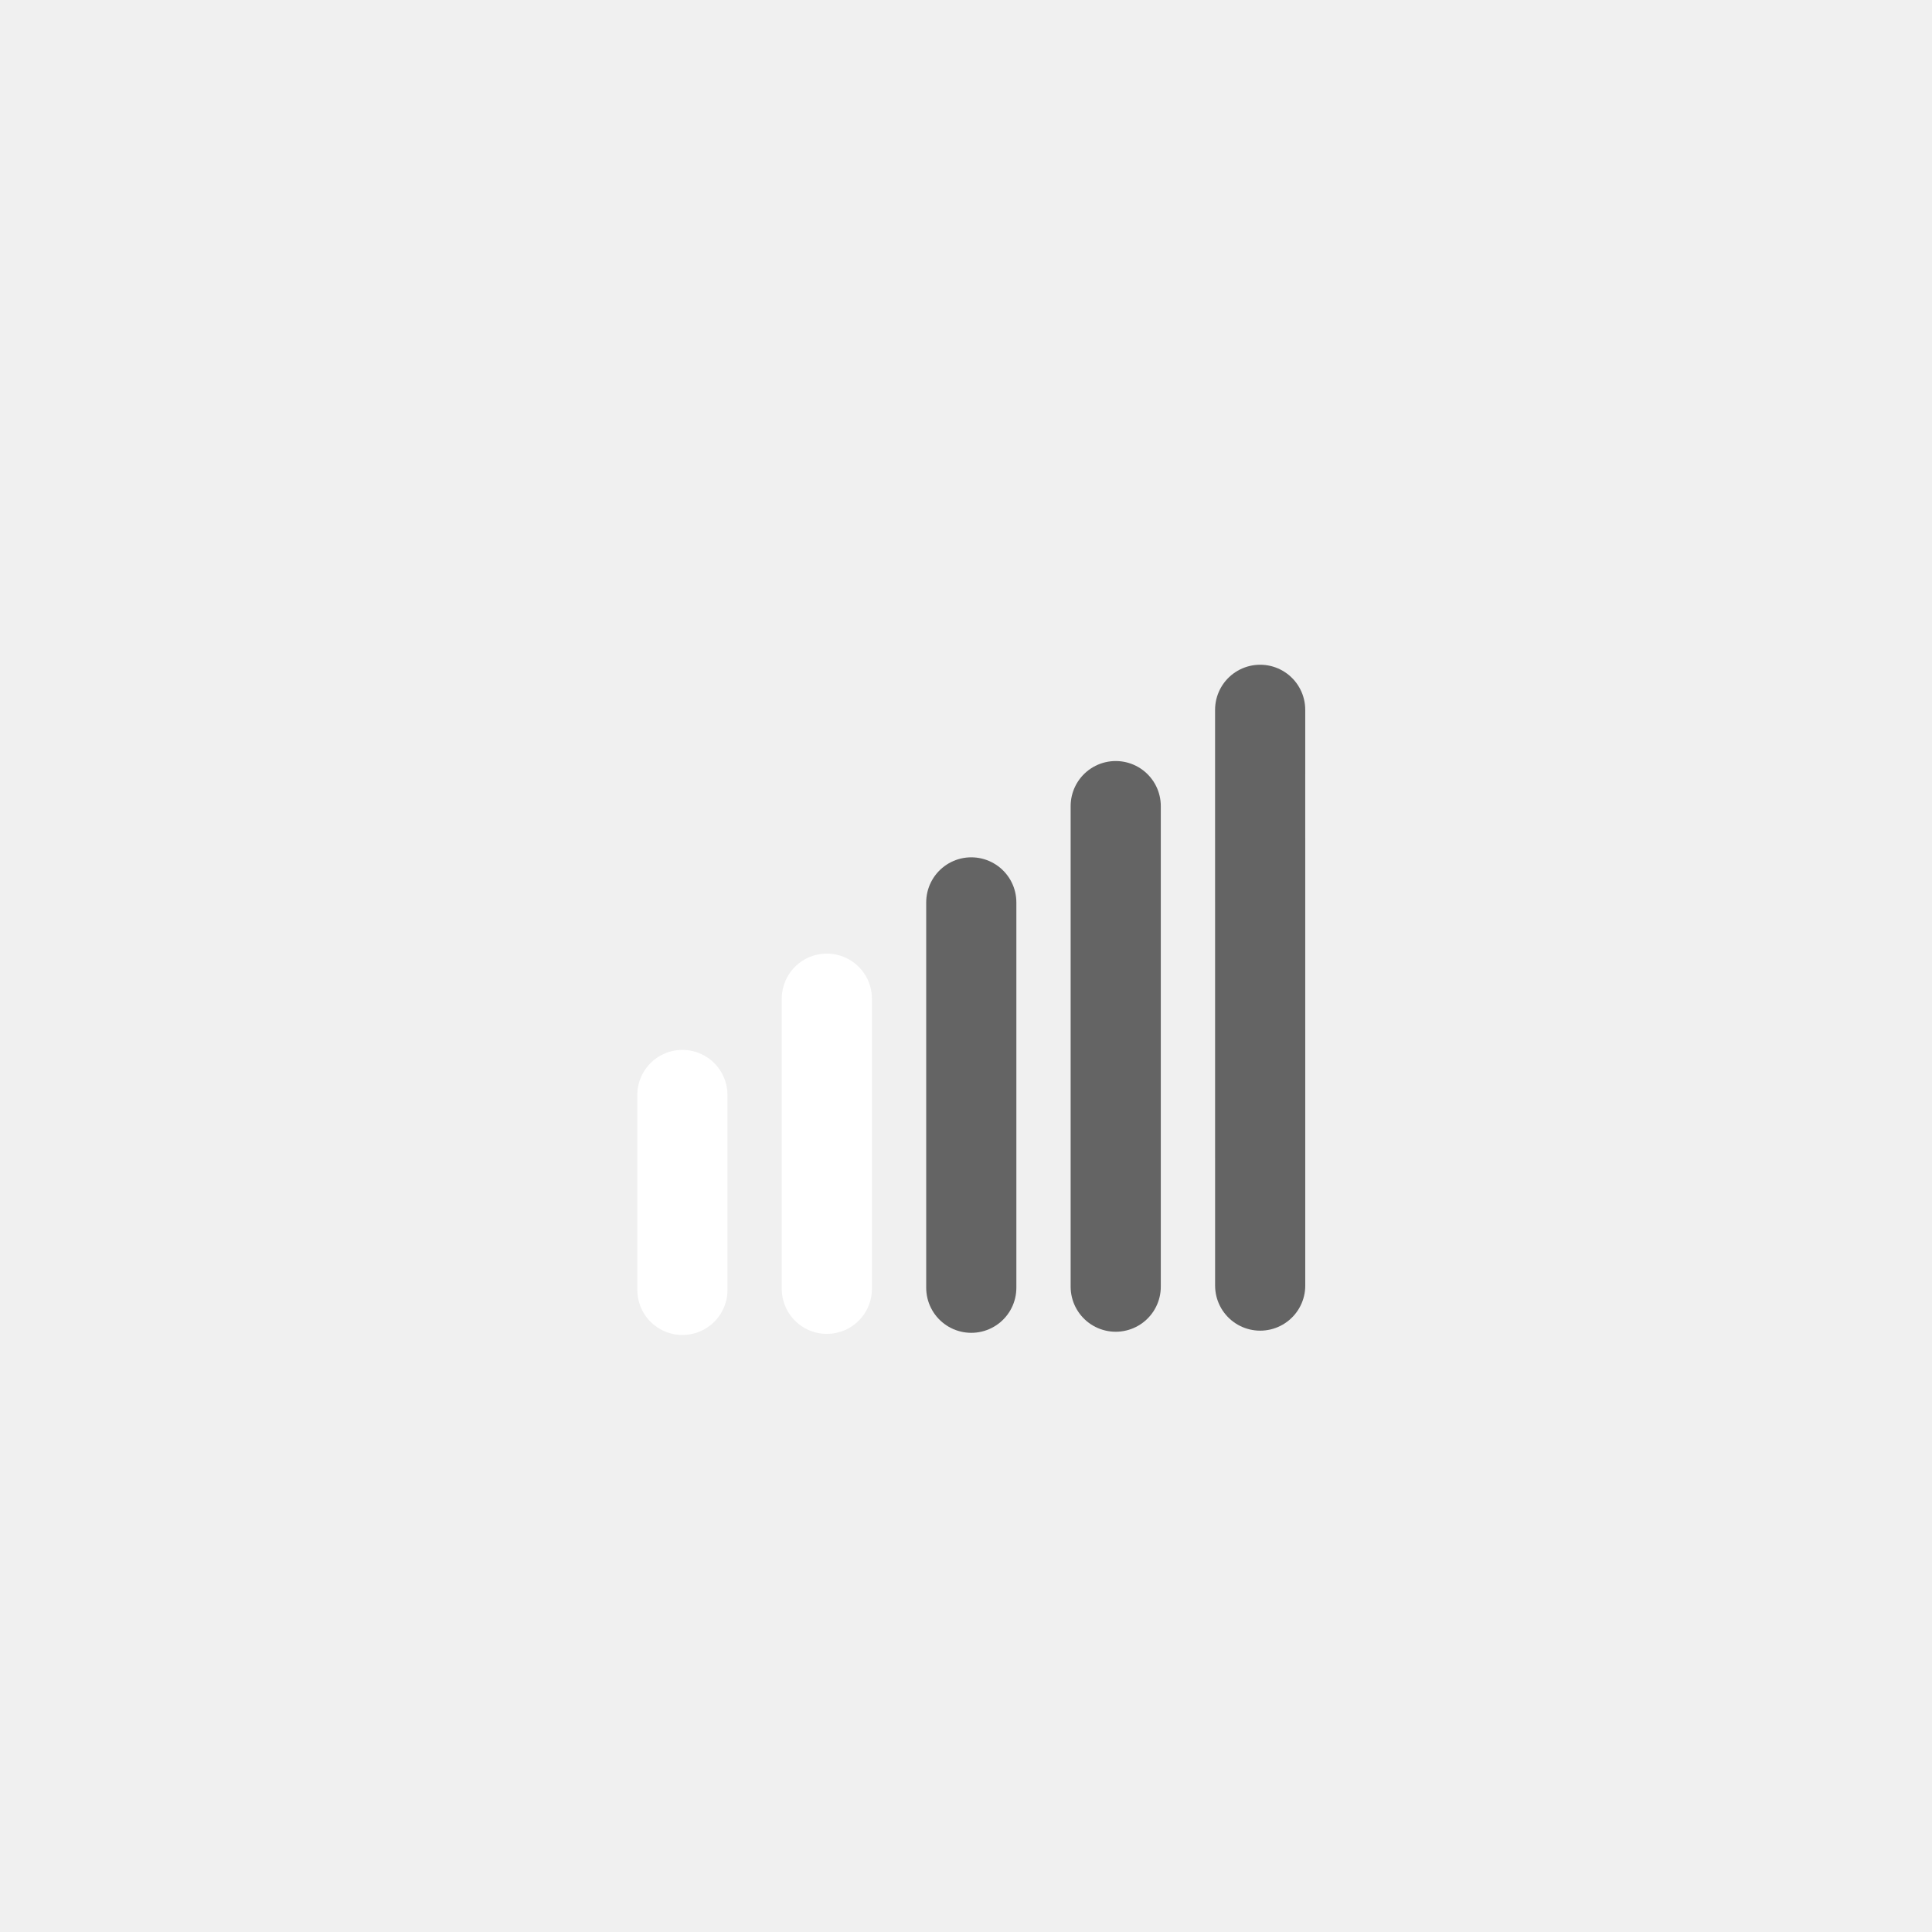
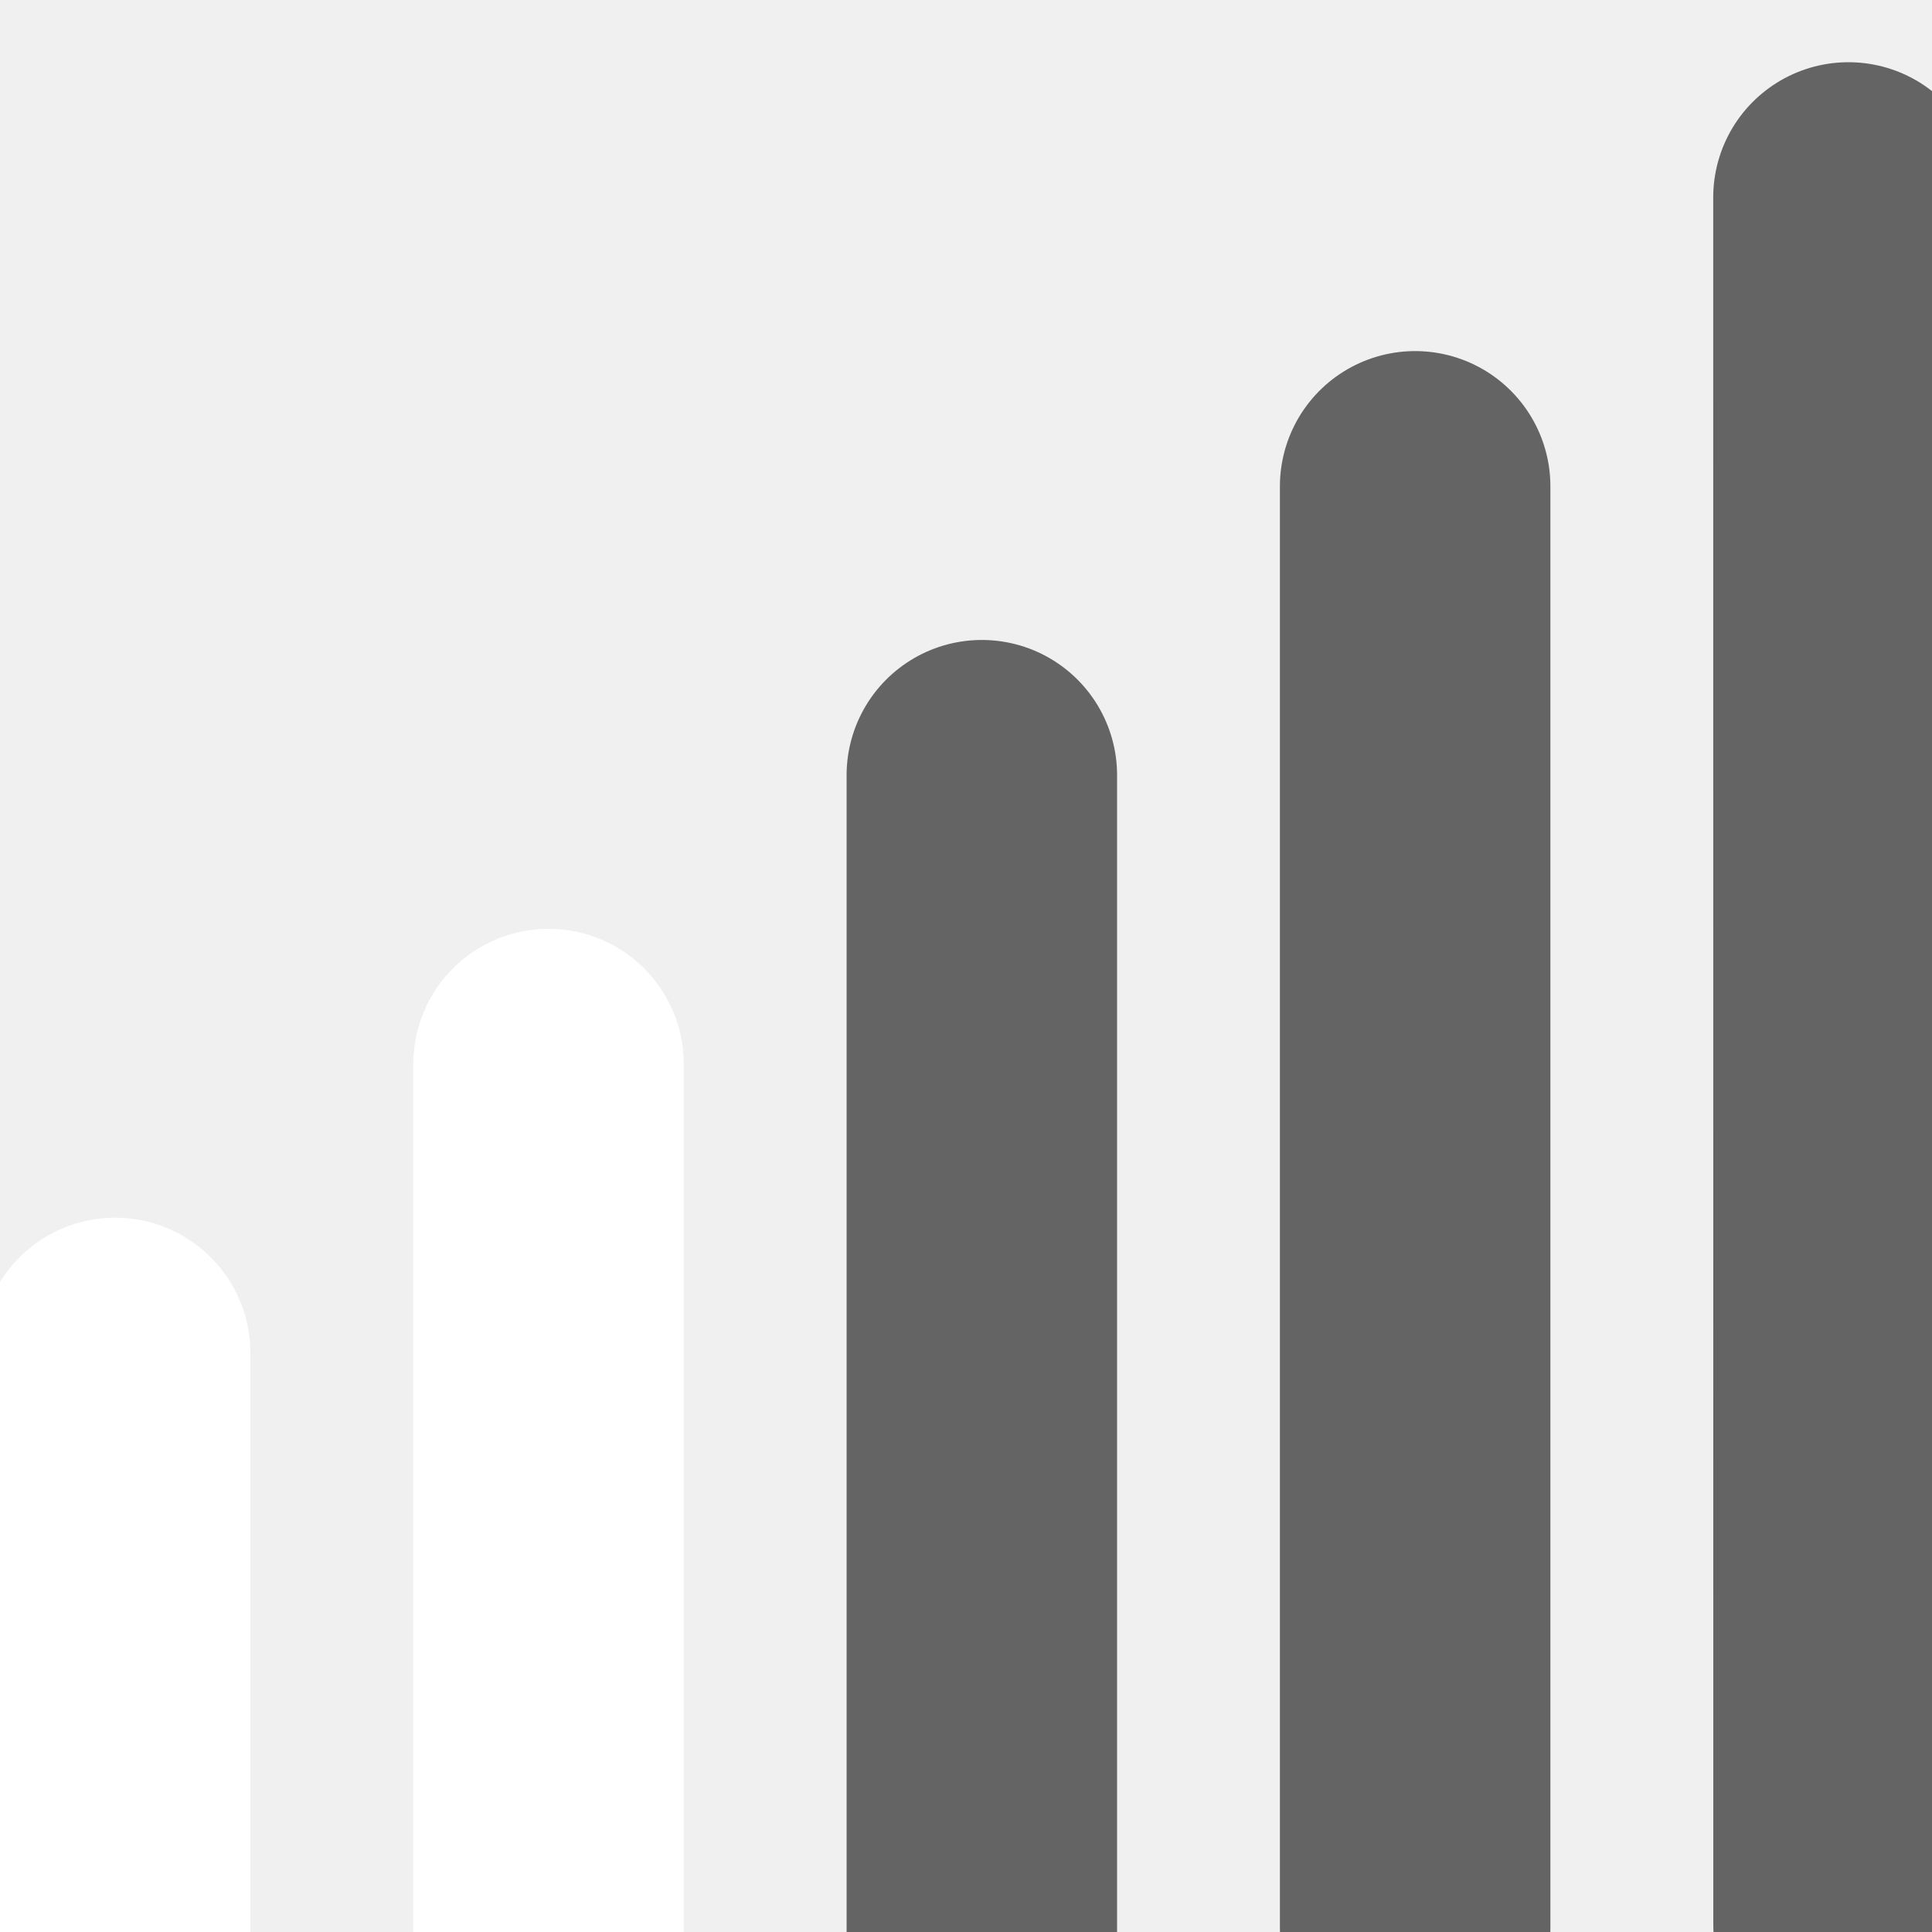
- <svg xmlns="http://www.w3.org/2000/svg" version="1.1" id="Layer_1" width="75" height="75" viewBox="0 0 75 75" overflow="visible" enable-background="new 0 0 75 75" xml:space="preserve">
+ <svg xmlns="http://www.w3.org/2000/svg" version="1.1" id="Layer_1" width="25" height="25" viewBox="25 25 25 25" overflow="visible" enable-background="new 0 0 75 75" xml:space="preserve">
  <line fill="none" stroke="#FFFFFF" stroke-width="3.5" stroke-linecap="round" x1="26.491" y1="50.073" x2="26.49" y2="42.507" />
  <line fill="none" stroke="#FFFFFF" stroke-width="3.5" stroke-linecap="round" x1="32.098" y1="50.031" x2="32.098" y2="38.769" />
  <line fill="none" stroke="#646464" stroke-width="3.5" stroke-linecap="round" x1="37.705" y1="49.99" x2="37.705" y2="35.031" />
  <line fill="none" stroke="#646464" stroke-width="3.5" stroke-linecap="round" x1="43.312" y1="49.948" x2="43.312" y2="31.293" />
  <line fill="none" stroke="#646464" stroke-width="3.5" stroke-linecap="round" x1="48.92" y1="49.906" x2="48.919" y2="27.555" />
</svg>
